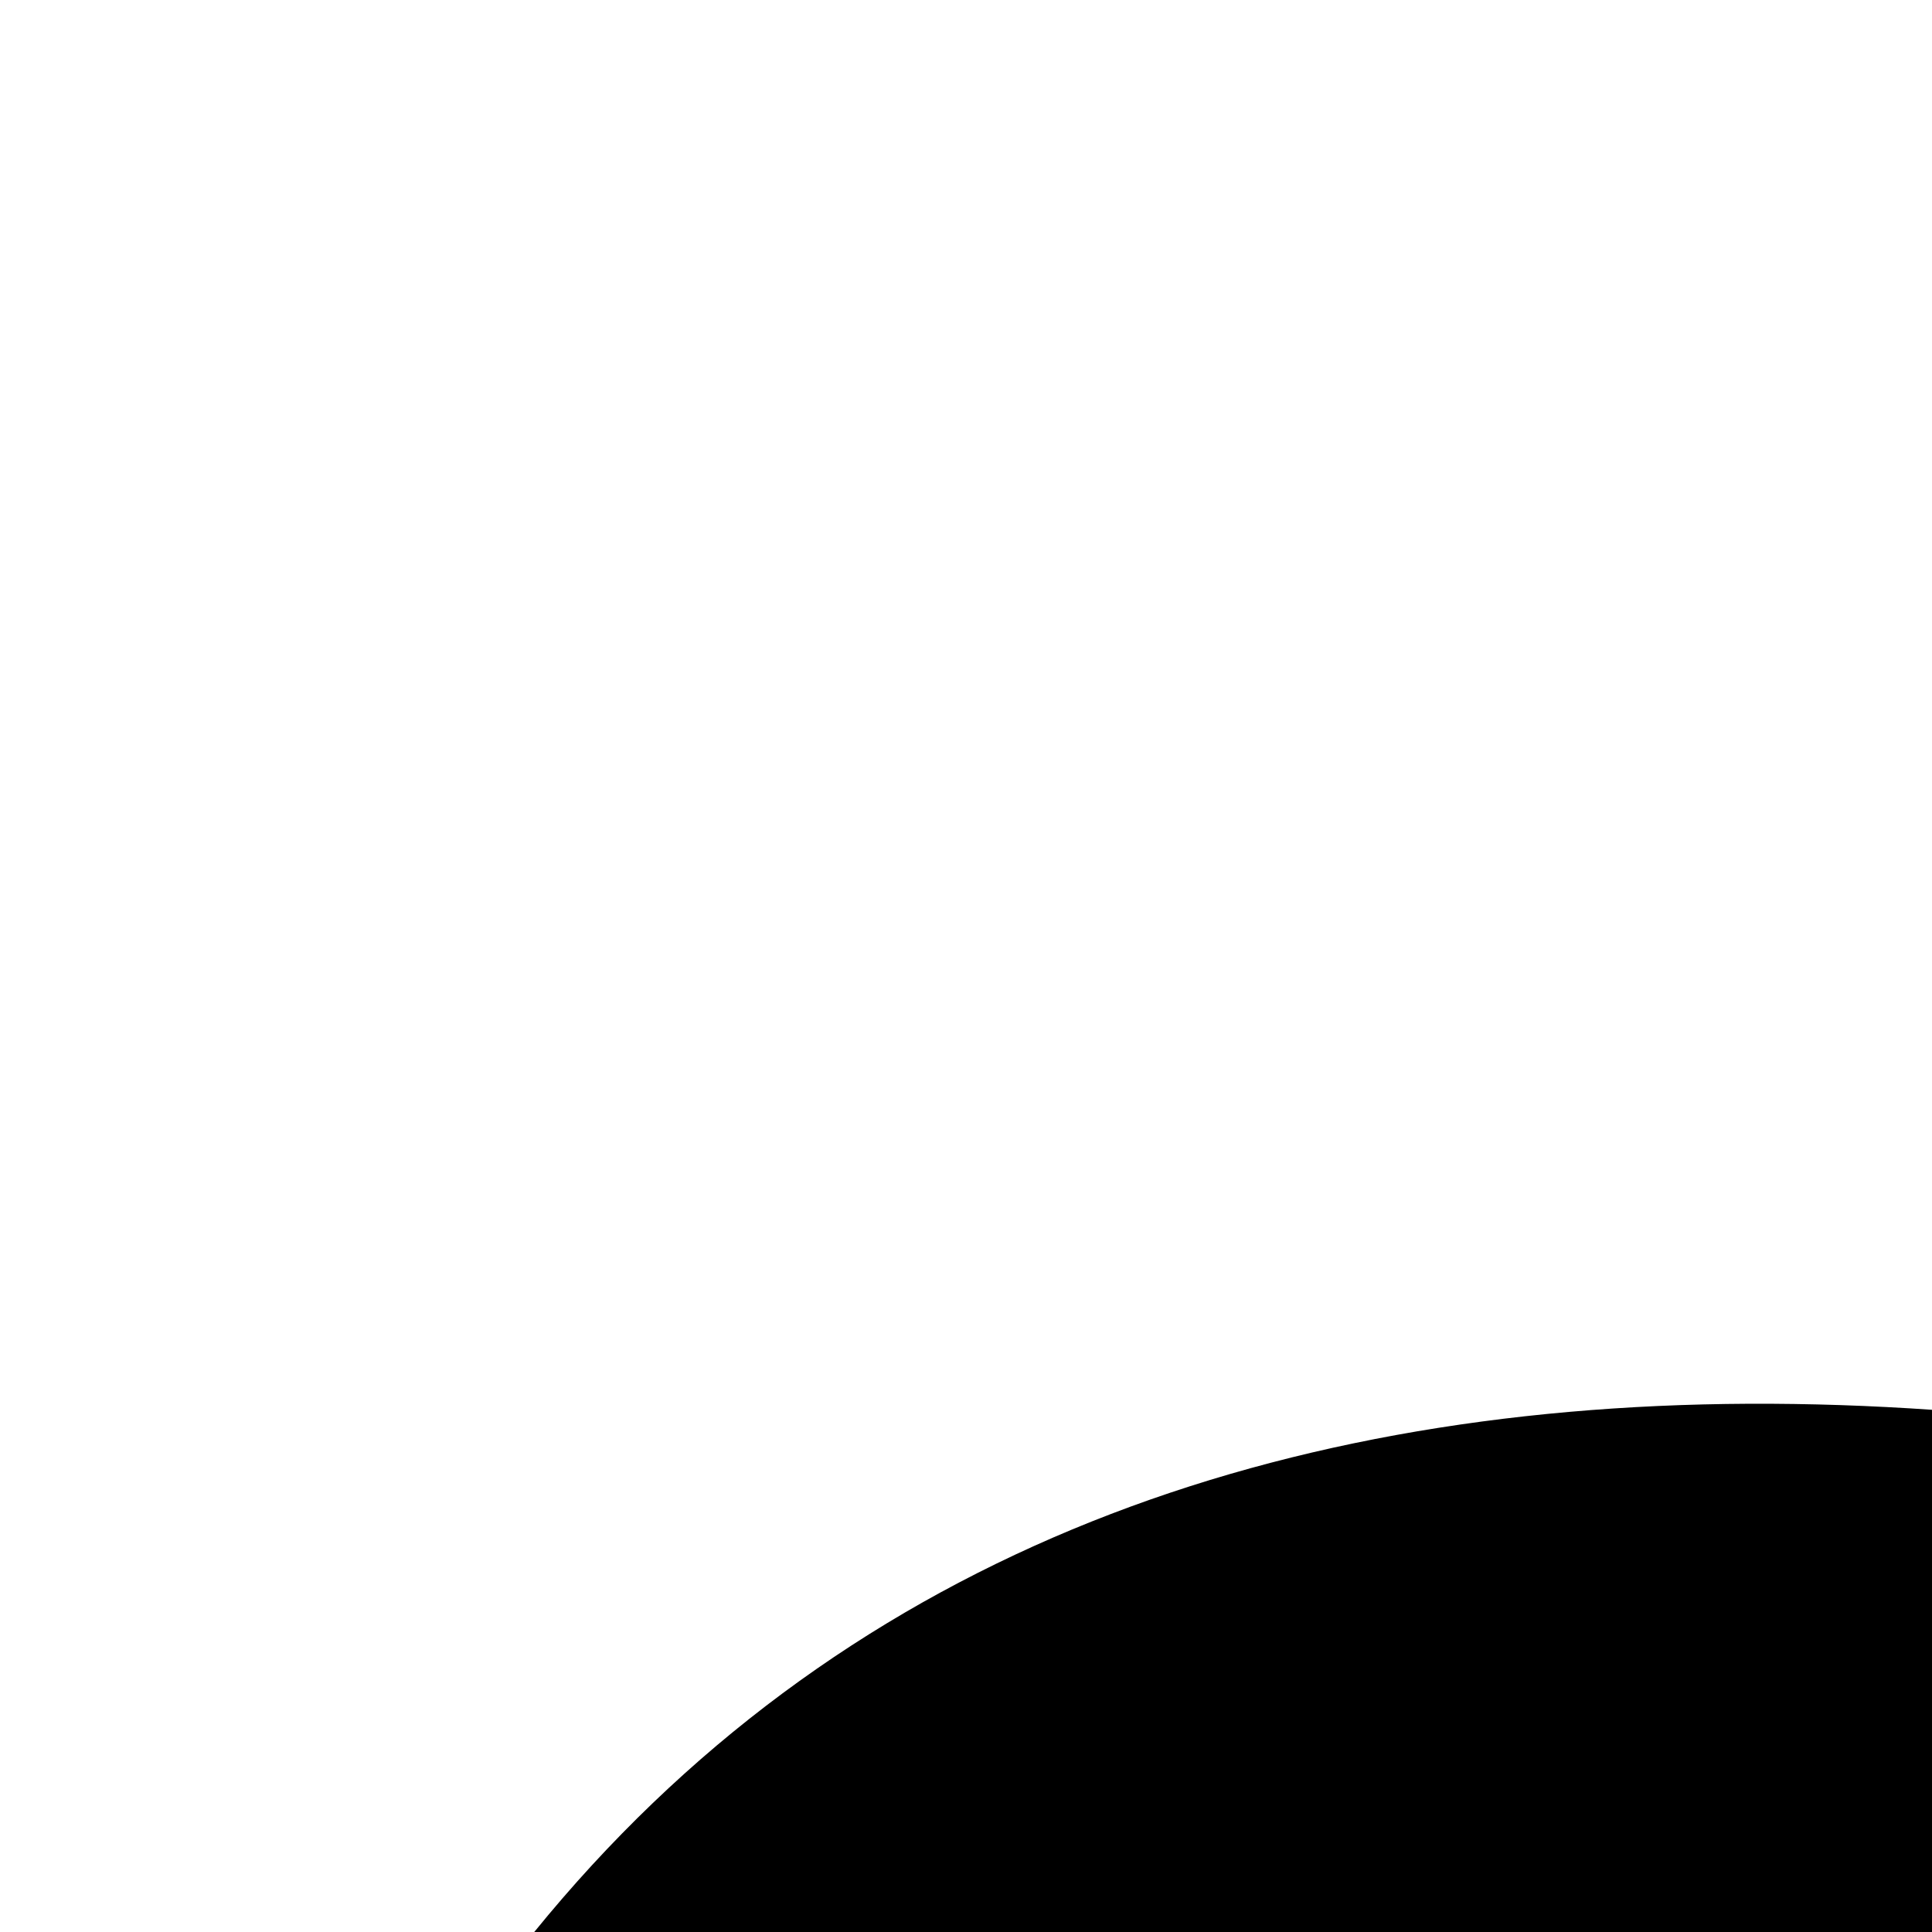
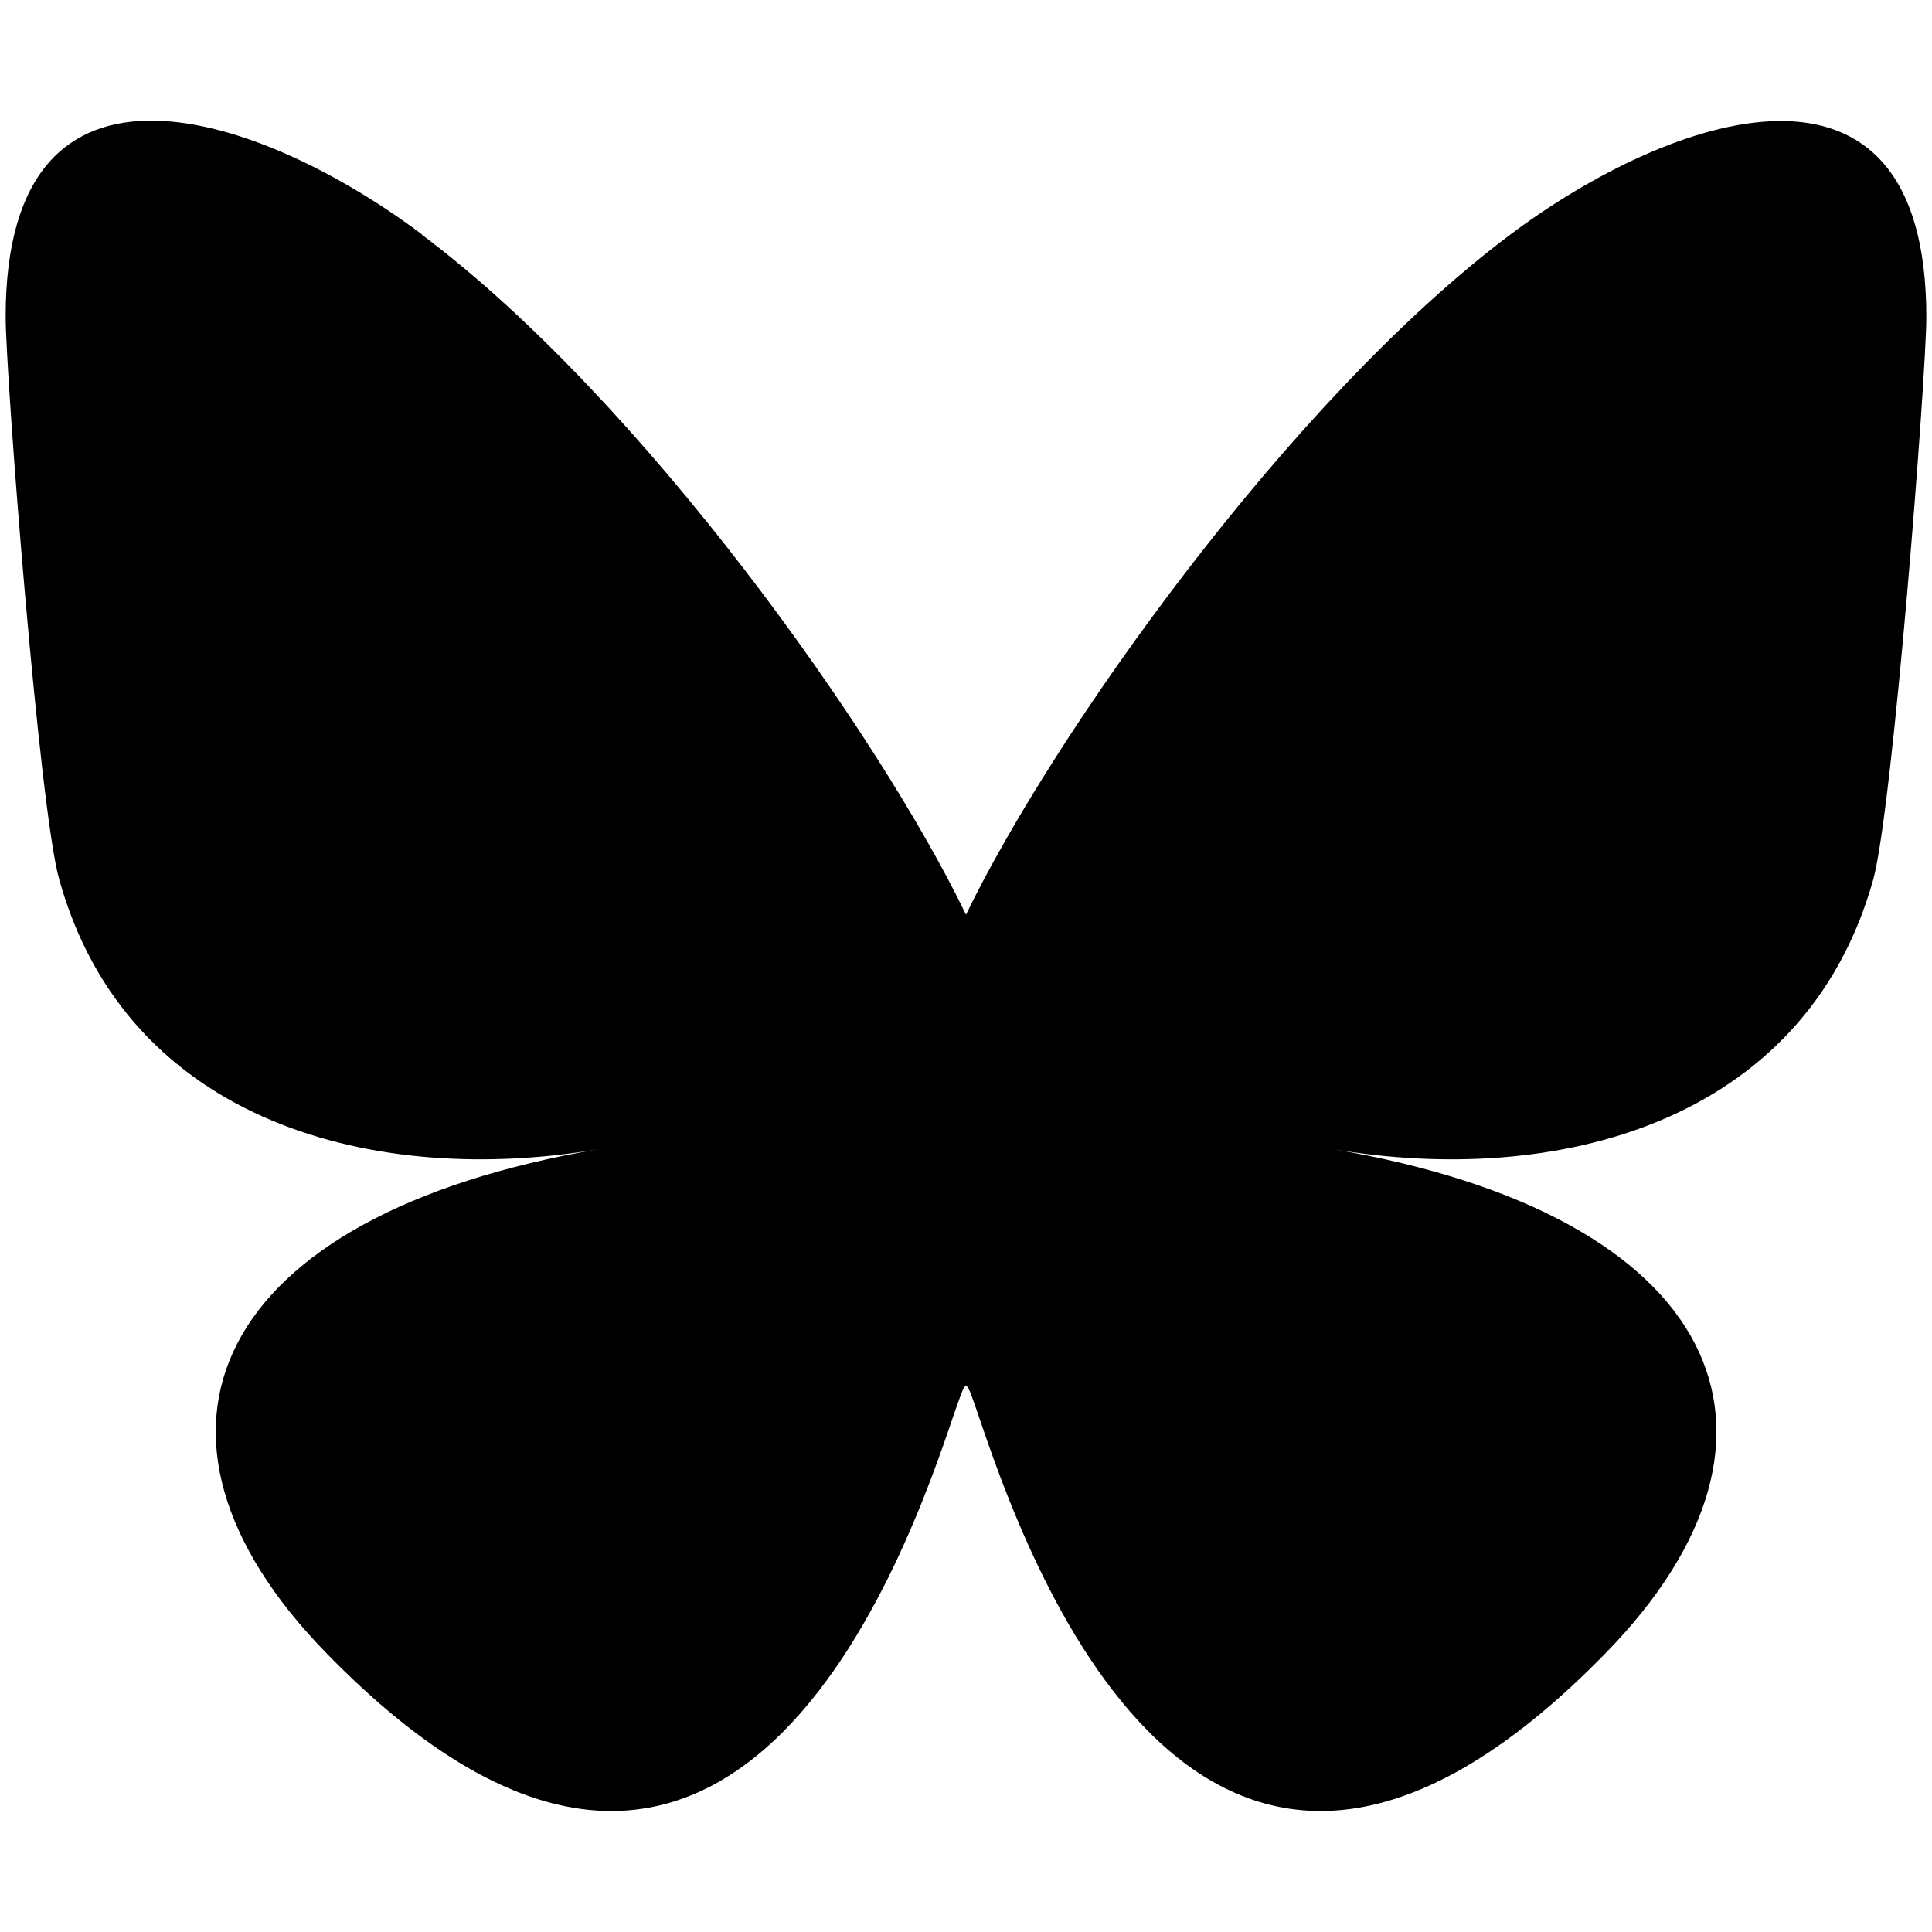
- <svg xmlns="http://www.w3.org/2000/svg" viewBox="0 0 44 44">
+ <svg xmlns="http://www.w3.org/2000/svg" viewBox="0 0 512 512">
  <path d="M111.8 62.2C170.2 105.9 233 194.7 256 242.4c23-47.6 85.8-136.4 144.2-180.2c42.1-31.6 110.3-56 110.3 21.8c0 15.5-8.9 130.5-14.1 149.2C478.2 298 412 314.6 353.1 304.5c102.9 17.5 129.1 75.5 72.5 133.5c-107.4 110.2-154.3-27.6-166.3-62.9l0 0c-1.7-4.9-2.6-7.8-3.3-7.8s-1.6 3-3.3 7.8l0 0c-12 35.3-59 173.1-166.3 62.9c-56.5-58-30.4-116 72.5-133.5C100 314.6 33.8 298 15.7 233.1C10.4 214.4 1.5 99.4 1.5 83.9c0-77.8 68.2-53.4 110.3-21.8z" />
</svg>
